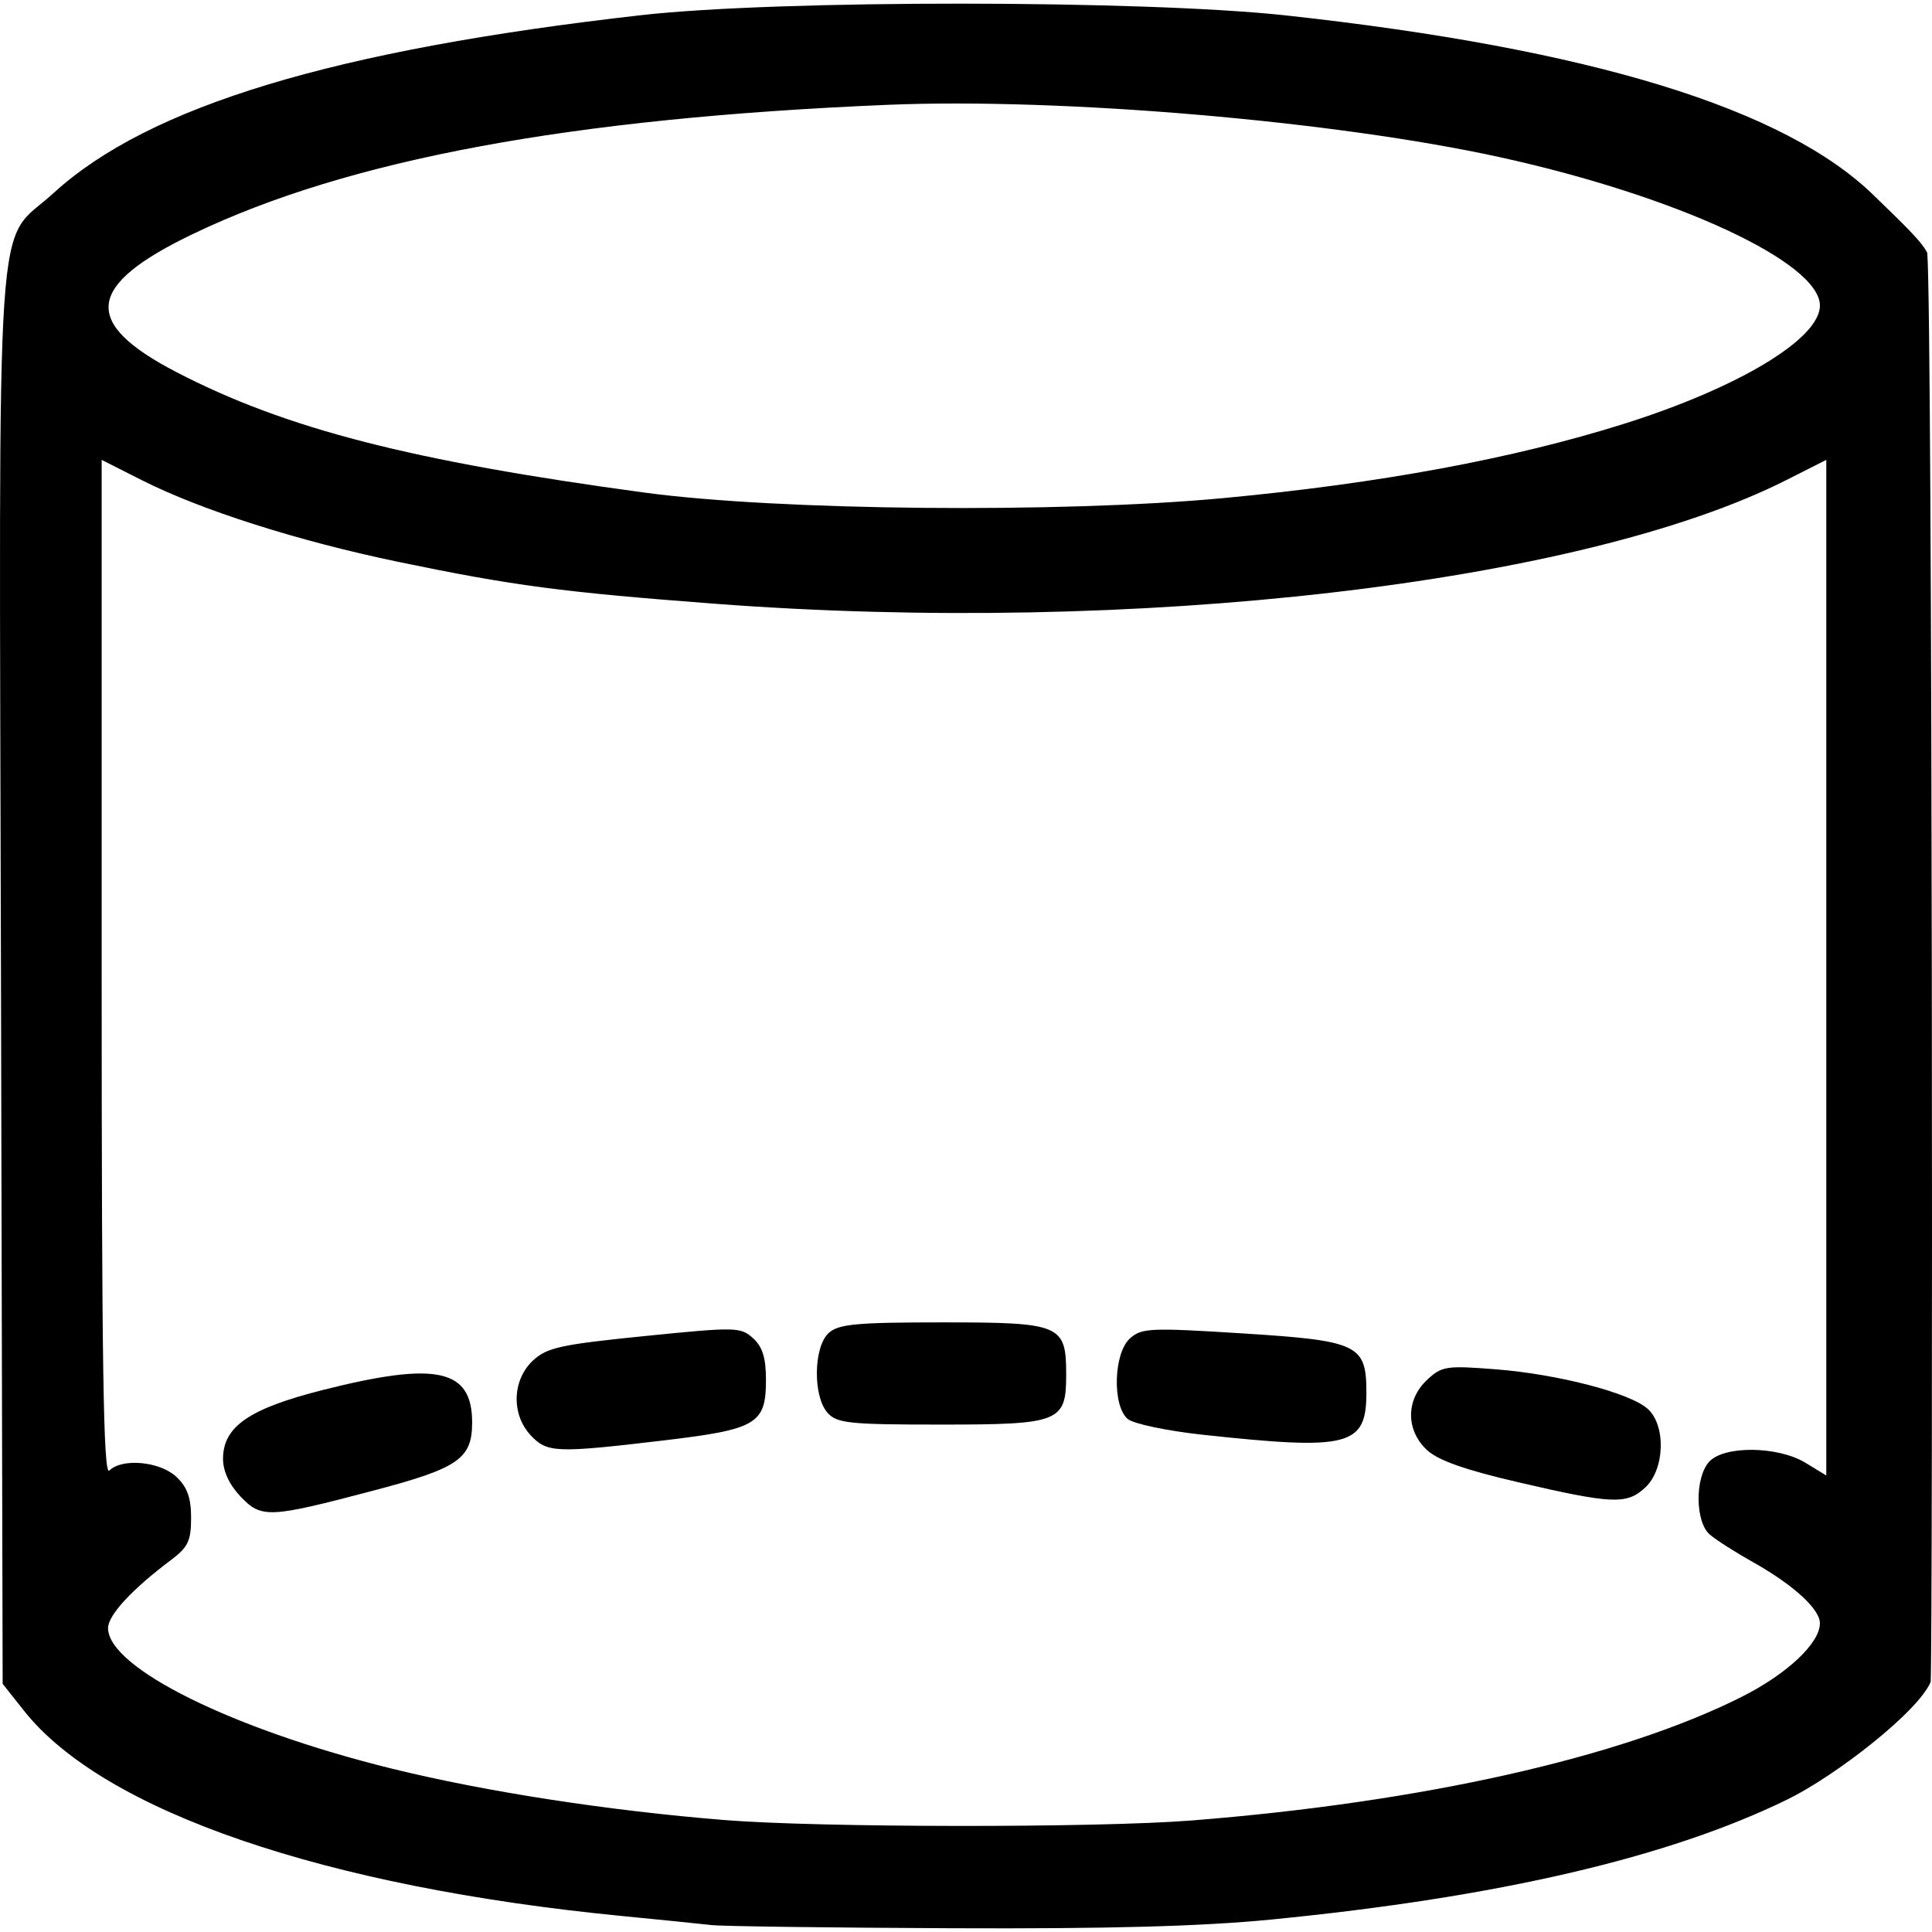
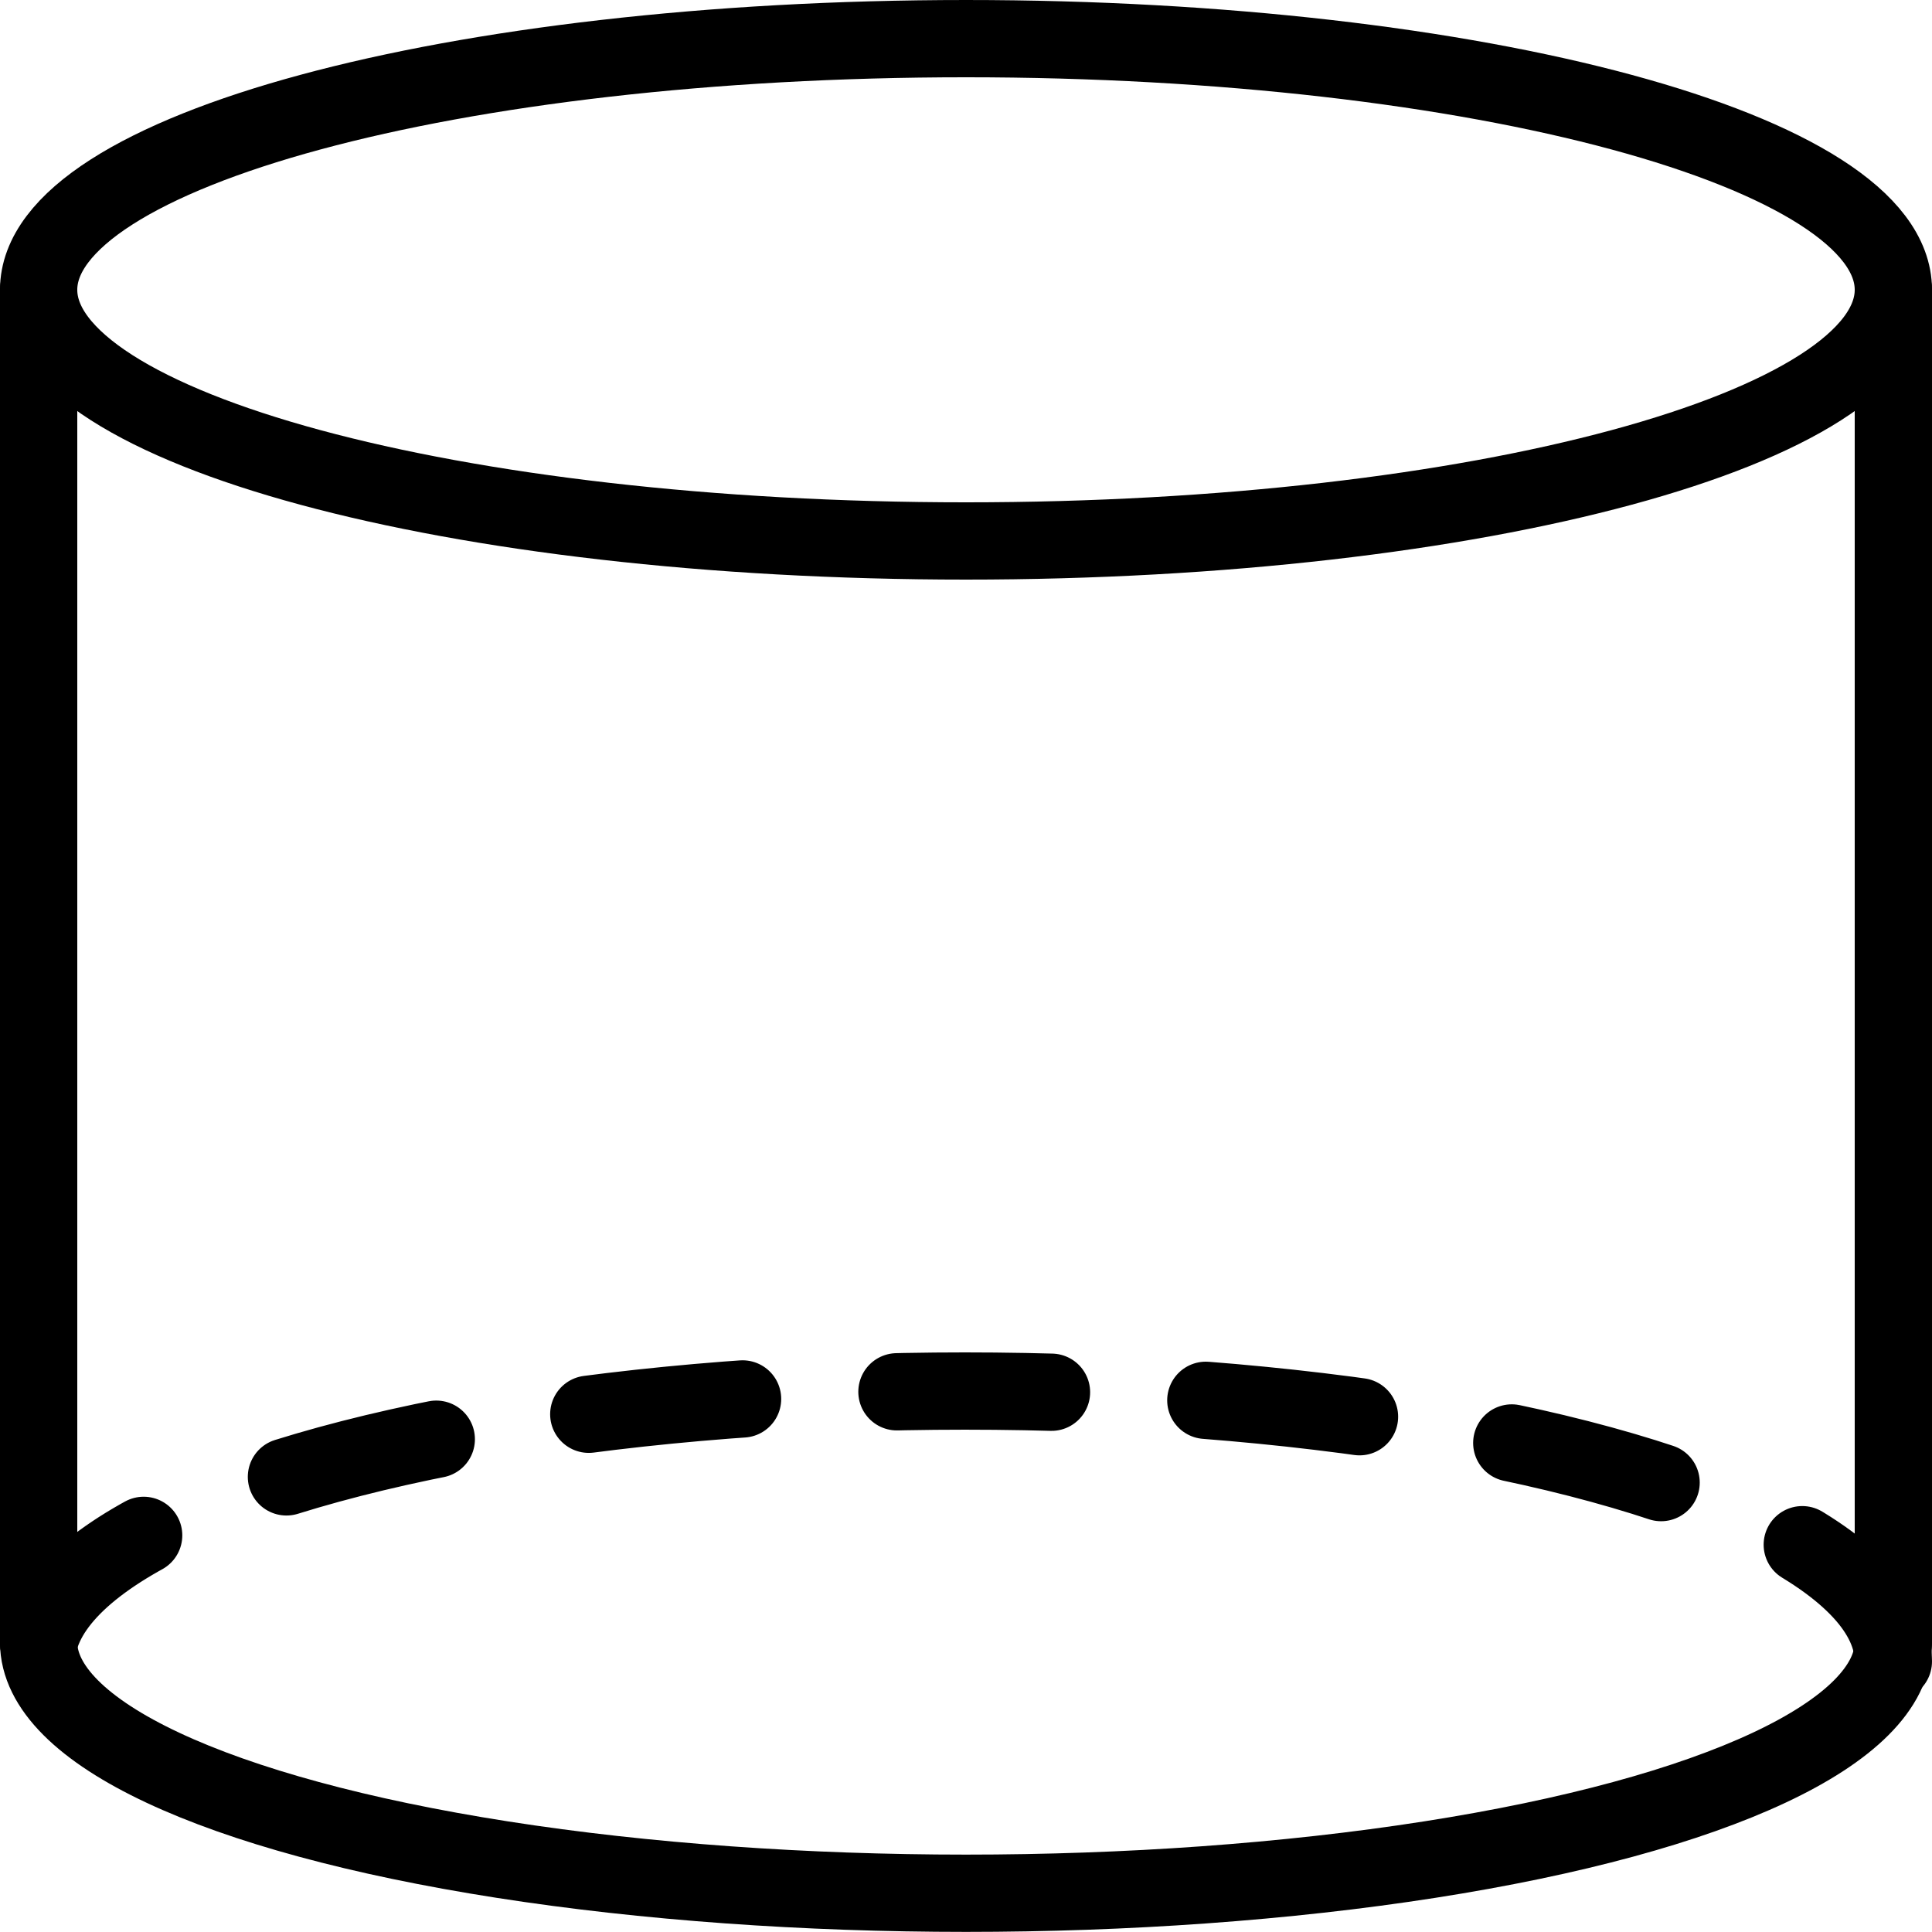
<svg xmlns="http://www.w3.org/2000/svg" version="1.1" id="svg1936" width="100mm" height="100mm" viewBox="0 0 377.953 377.953">
  <defs id="defs1940" />
-   <path style="fill:#000000;stroke-width:1.25" d="m 139.223,376.6 c -2.062,-0.237 -9.934,-1.033 -17.494,-1.77 C 63.521,369.158 20.256,354.316 4.707,334.685 L 0.519,329.397 0.191,190.865 C -0.181,34.098 -1.144,48.39 10.501,37.748 29.094,20.754 65.464,9.751 125.478,2.962 c 26.761,-3.027 98.309,-2.989 126.208,0.067 59.614,6.53 97.624,18.21 115.04,35.351 3.877,3.815 9.341,8.819 10.302,11.119 1.046,12.434 1.106,272.537 0.665,279.525 -2.47,5.895 -18.678,18.42 -27.966,22.97 -23.241,11.385 -56.642,19.162 -101.028,23.522 -13.589,1.335 -31.92,1.834 -62.479,1.702 -23.786,-0.103 -44.935,-0.381 -46.997,-0.618 z m 93.85,-20.461 c 45.117,-3.564 84.091,-12.324 107.676,-24.202 8.876,-4.47 15.277,-10.493 15.277,-14.374 0,-2.789 -5.208,-7.543 -13.121,-11.978 -3.436,-1.926 -7.232,-4.354 -8.435,-5.397 -2.851,-2.47 -2.923,-11.118 -0.119,-14.217 2.907,-3.212 13.449,-3.1 18.863,0.2 l 4.061,2.476 v -99.342 -99.342 l -7.81,3.947 C 309.303,114.21 221.757,124.316 139.848,118.108 109.949,115.841 100.362,114.574 77.994,109.932 58.351,105.855 39.347,99.803 27.698,93.912 l -7.81,-3.949 v 99.61 c 0,77.475 0.333,99.277 1.5,98.111 2.484,-2.484 9.896,-1.795 13.103,1.217 2.143,2.013 2.892,4.092 2.892,8.027 0,4.484 -0.604,5.762 -3.883,8.217 -7.638,5.718 -12.362,10.821 -12.362,13.353 0,7.773 24.361,19.828 55.607,27.517 18.282,4.499 42.26,8.203 64.979,10.037 18.504,1.494 72.878,1.545 91.351,0.086 z M 47.066,292.772 c -2.189,-2.294 -3.436,-4.964 -3.436,-7.359 0,-6.333 5.102,-9.851 19.595,-13.51 22.217,-5.61 29.139,-4.095 29.139,6.377 0,7.076 -2.671,8.933 -19.06,13.255 -20.719,5.463 -22.14,5.53 -26.238,1.238 z m 249.866,-2.823 c -10.396,-2.417 -15.639,-4.275 -17.807,-6.312 -4.118,-3.868 -4.109,-9.789 0.019,-13.667 2.893,-2.718 3.758,-2.853 13.433,-2.098 12.196,0.951 26.32,4.624 29.764,7.741 3.595,3.253 3.346,11.79 -0.447,15.353 -3.631,3.411 -6.407,3.298 -24.963,-1.016 z m -193.105,-9.156 c -3.826,-4.073 -3.641,-10.799 0.402,-14.597 2.743,-2.577 5.372,-3.157 21.83,-4.819 17.88,-1.806 18.824,-1.788 21.248,0.406 1.863,1.686 2.537,3.854 2.537,8.157 0,8.638 -1.783,9.69 -20.106,11.86 -20.976,2.484 -22.694,2.418 -25.911,-1.006 z m 131.479,-0.115 c -6.947,-0.751 -13.554,-2.138 -14.683,-3.081 -3.057,-2.555 -2.787,-12.852 0.412,-15.748 2.271,-2.056 3.986,-2.135 21.871,-1.01 22.854,1.438 24.399,2.172 24.399,11.6 0,10.48 -3.339,11.339 -31.999,8.239 z m -73.398,-4.276 c -2.911,-3.216 -2.776,-12.932 0.217,-15.64 1.926,-1.743 5.43,-2.068 22.299,-2.068 23.136,0 24.15,0.429 24.15,10.214 0,9.297 -1.213,9.78 -24.584,9.78 -17.802,0 -20.242,-0.253 -22.082,-2.285 z M 239.322,97.443 c 30.578,-2.863 56.721,-7.71 78.371,-14.532 22.462,-7.077 38.334,-16.651 38.334,-23.121 0,-8.445 -27.907,-21.403 -62.479,-29.011 C 261.231,23.668 207.593,19.08 173.509,20.512 111.623,23.111 68.116,31.202 37.789,45.751 16.762,55.839 15.881,63.122 34.517,72.798 c 21.289,11.053 45.963,17.403 91.585,23.569 26.157,3.535 81.345,4.06 113.219,1.076 z" id="path2489" />
+   <g id="g849">
+     <ellipse style="fill:none;stroke:#000000;stroke-width:15.117;stroke-linecap:round;stroke-miterlimit:0;stroke-dasharray:none;stroke-dashoffset:5.6" id="path832" cx="188.976" cy="56.693" rx="181.418" ry="49.134" />
+     <path style="fill:none;stroke:#000000;stroke-width:15.118;stroke-linecap:round;stroke-miterlimit:0;stroke-dasharray:none;stroke-dashoffset:5.6" id="ellipse834" d="m 370.392,321.258 a 181.418,49.115 0 0 1 -90.709,42.535 181.418,49.115 0 0 1 -181.418,0 181.418,49.115 0 0 1 -90.709,-42.535" />
+     <path style="fill:none;stroke:#000000;stroke-width:15.119;stroke-linecap:round;stroke-miterlimit:0;stroke-dasharray:30.237, 30.237;stroke-dashoffset:0" id="path836" d="m 370.392,-325.04 a 181.627,52.913 0 0 1 -90.814,45.824 181.627,52.913 0 0 1 -181.627,0 181.627,52.913 0 0 1 -90.814,-45.824" transform="scale(1,-1)" />
+     <path style="fill:none;stroke:#000000;stroke-width:15.118;stroke-linecap:round;stroke-linejoin:miter;stroke-miterlimit:4;stroke-dasharray:none;stroke-opacity:1" d="M 7.559,56.693 V 321.26" id="path840" />
+     <path style="fill:none;stroke:#000000;stroke-width:15.118;stroke-linecap:round;stroke-linejoin:miter;stroke-miterlimit:4;stroke-dasharray:none;stroke-opacity:1" d="M 370.394,56.693 V 321.26" id="path842" />
+   </g>
</svg>
